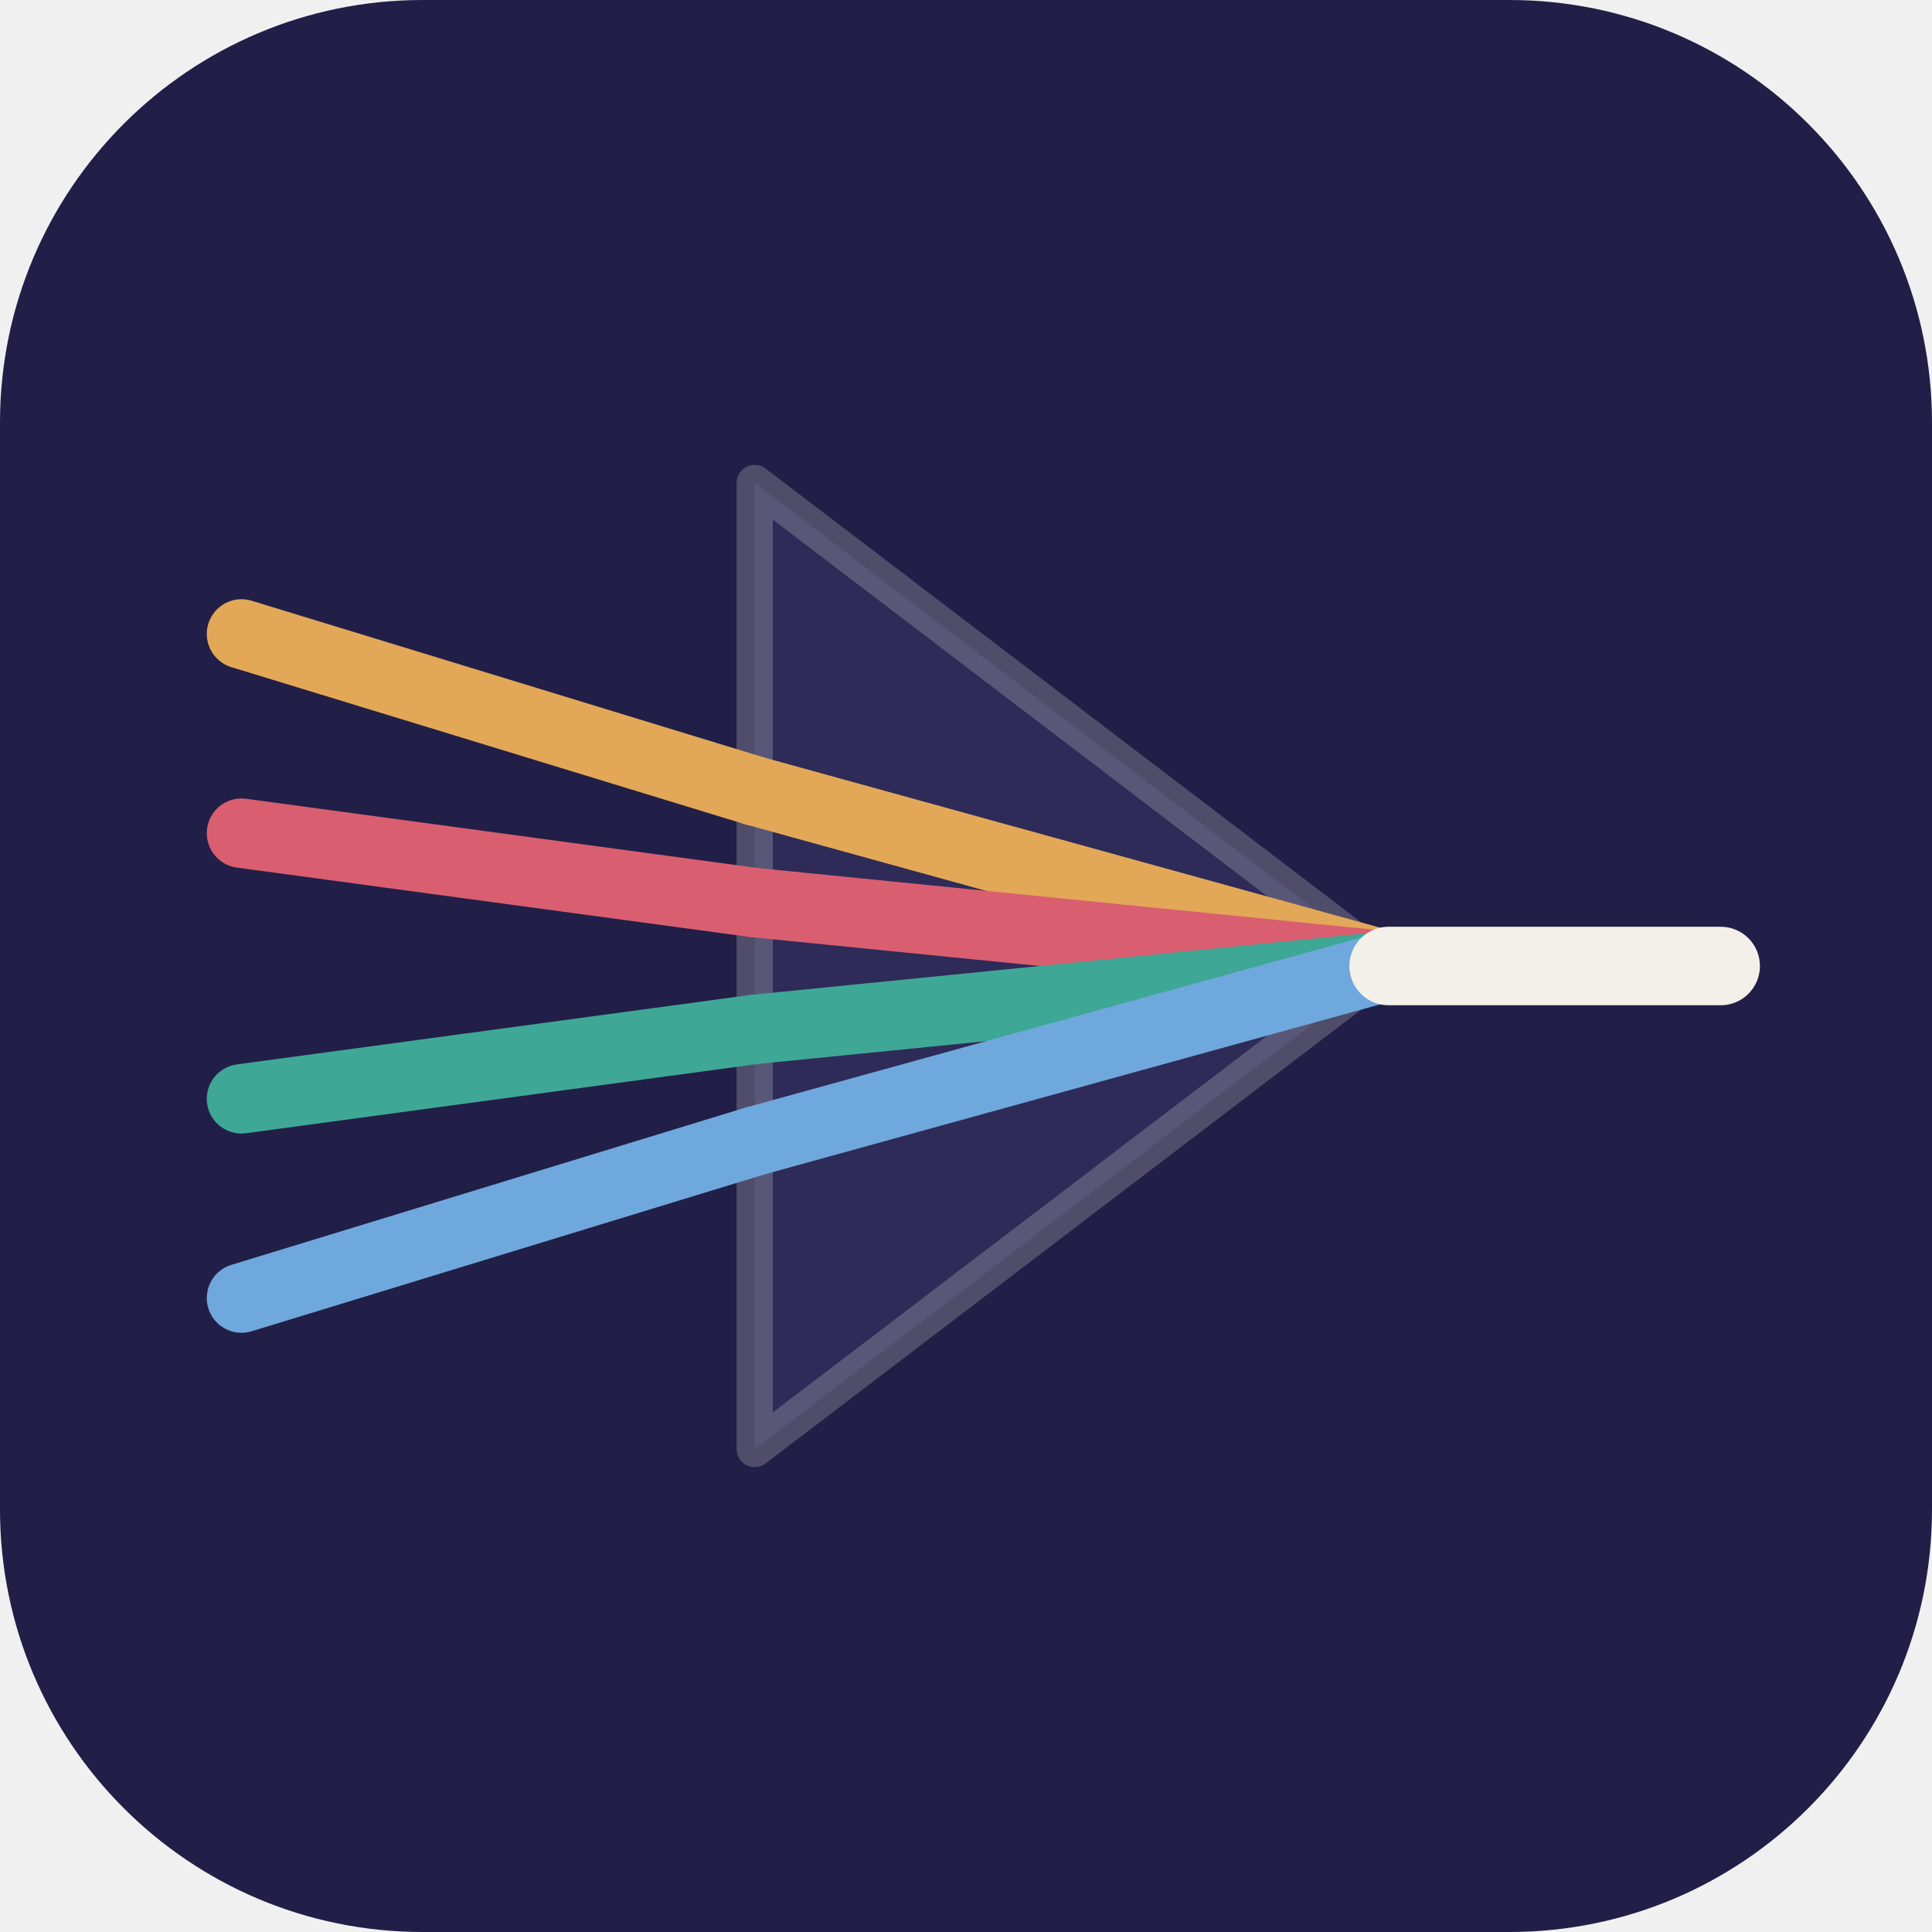
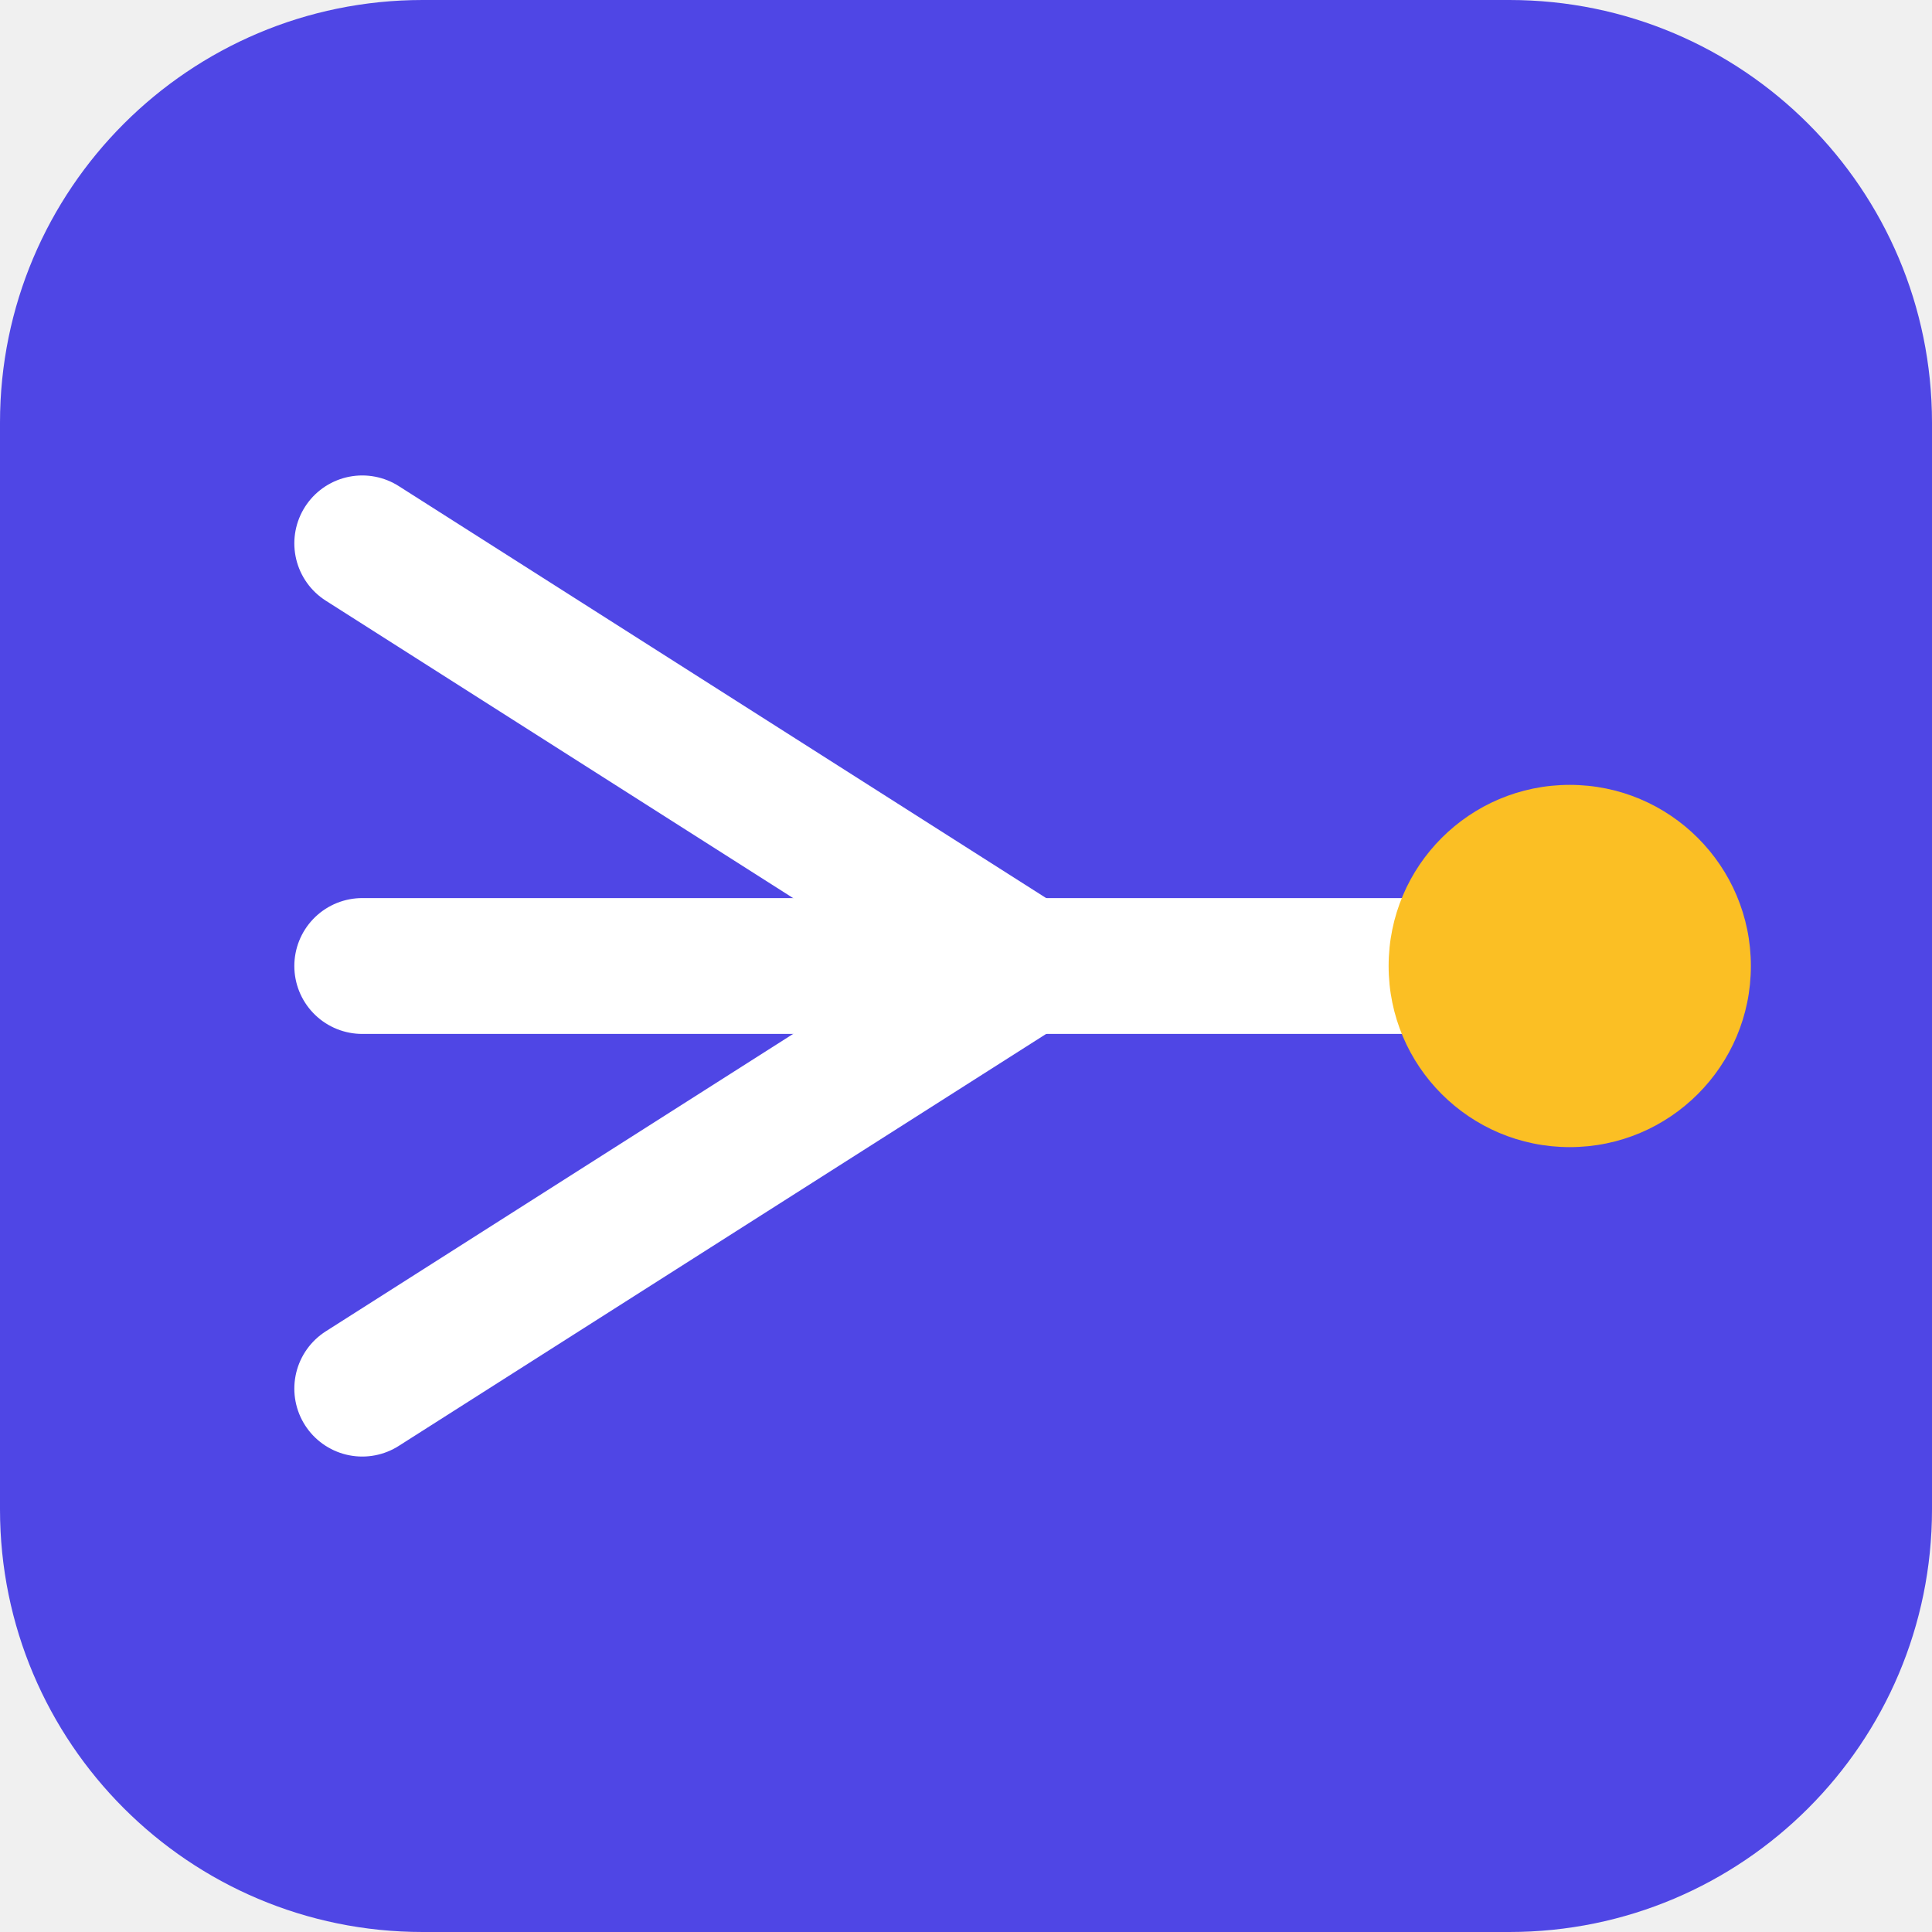
- <svg xmlns="http://www.w3.org/2000/svg" viewBox="0 0 64 64" width="64" height="64" role="img" aria-label="PRISM logo: four colored strands enter a faceted prism, bend inside it and leave as one white line">
-   <rect width="64" height="64" rx="14" fill="#211F47" />
-   <polygon points="25,16 46,32 25,48" fill="#2E2B58" />
-   <polygon points="25,16 25,48" fill="#F2F0E9" fill-opacity="0.12" />
-   <polygon points="25,16 46,32 25,48" fill="none" stroke="#F2F0E9" stroke-opacity="0.22" stroke-width="1.2" stroke-linejoin="round" />
-   <path d="M25,26.2 L46,32" stroke="#E3A857" stroke-width="2.3" stroke-linecap="round" fill="none" />
-   <path d="M25,29.9 L46,32" stroke="#D95F70" stroke-width="2.3" stroke-linecap="round" fill="none" />
-   <path d="M25,34.1 L46,32" stroke="#3FA796" stroke-width="2.3" stroke-linecap="round" fill="none" />
-   <path d="M25,37.8 L46,32" stroke="#6FA8DC" stroke-width="2.3" stroke-linecap="round" fill="none" />
-   <path d="M8,21 L25,26.2" stroke="#E3A857" stroke-width="2.3" stroke-linecap="round" fill="none" />
-   <path d="M8,27.6 L25,29.9" stroke="#D95F70" stroke-width="2.3" stroke-linecap="round" fill="none" />
-   <path d="M8,36.4 L25,34.1" stroke="#3FA796" stroke-width="2.3" stroke-linecap="round" fill="none" />
-   <path d="M8,43 L25,37.8" stroke="#6FA8DC" stroke-width="2.3" stroke-linecap="round" fill="none" />
-   <path d="M46,32 L57,32" stroke="#F2F0E9" stroke-width="2.6" stroke-linecap="round" fill="none" />
+ <svg xmlns="http://www.w3.org/2000/svg" viewBox="0 0 64 64" width="64" height="64" role="img" aria-label="PRISM logo: three white signals converging into one amber node on an indigo tile">
+   <rect width="64" height="64" rx="14" fill="#4F46E5" />
+   <path d="M12 18L34 32" fill="none" stroke="#FFFFFF" stroke-width="4.5" stroke-linecap="round" stroke-linejoin="round" />
+   <path d="M12 32H34" fill="none" stroke="#FFFFFF" stroke-width="4.5" stroke-linecap="round" stroke-linejoin="round" />
+   <path d="M12 46L34 32" fill="none" stroke="#FFFFFF" stroke-width="4.5" stroke-linecap="round" stroke-linejoin="round" />
+   <path d="M34 32H50" fill="none" stroke="#FFFFFF" stroke-width="4.5" stroke-linecap="round" stroke-linejoin="round" />
+   <circle cx="52" cy="32" r="6" fill="#FBBF24" />
</svg>
